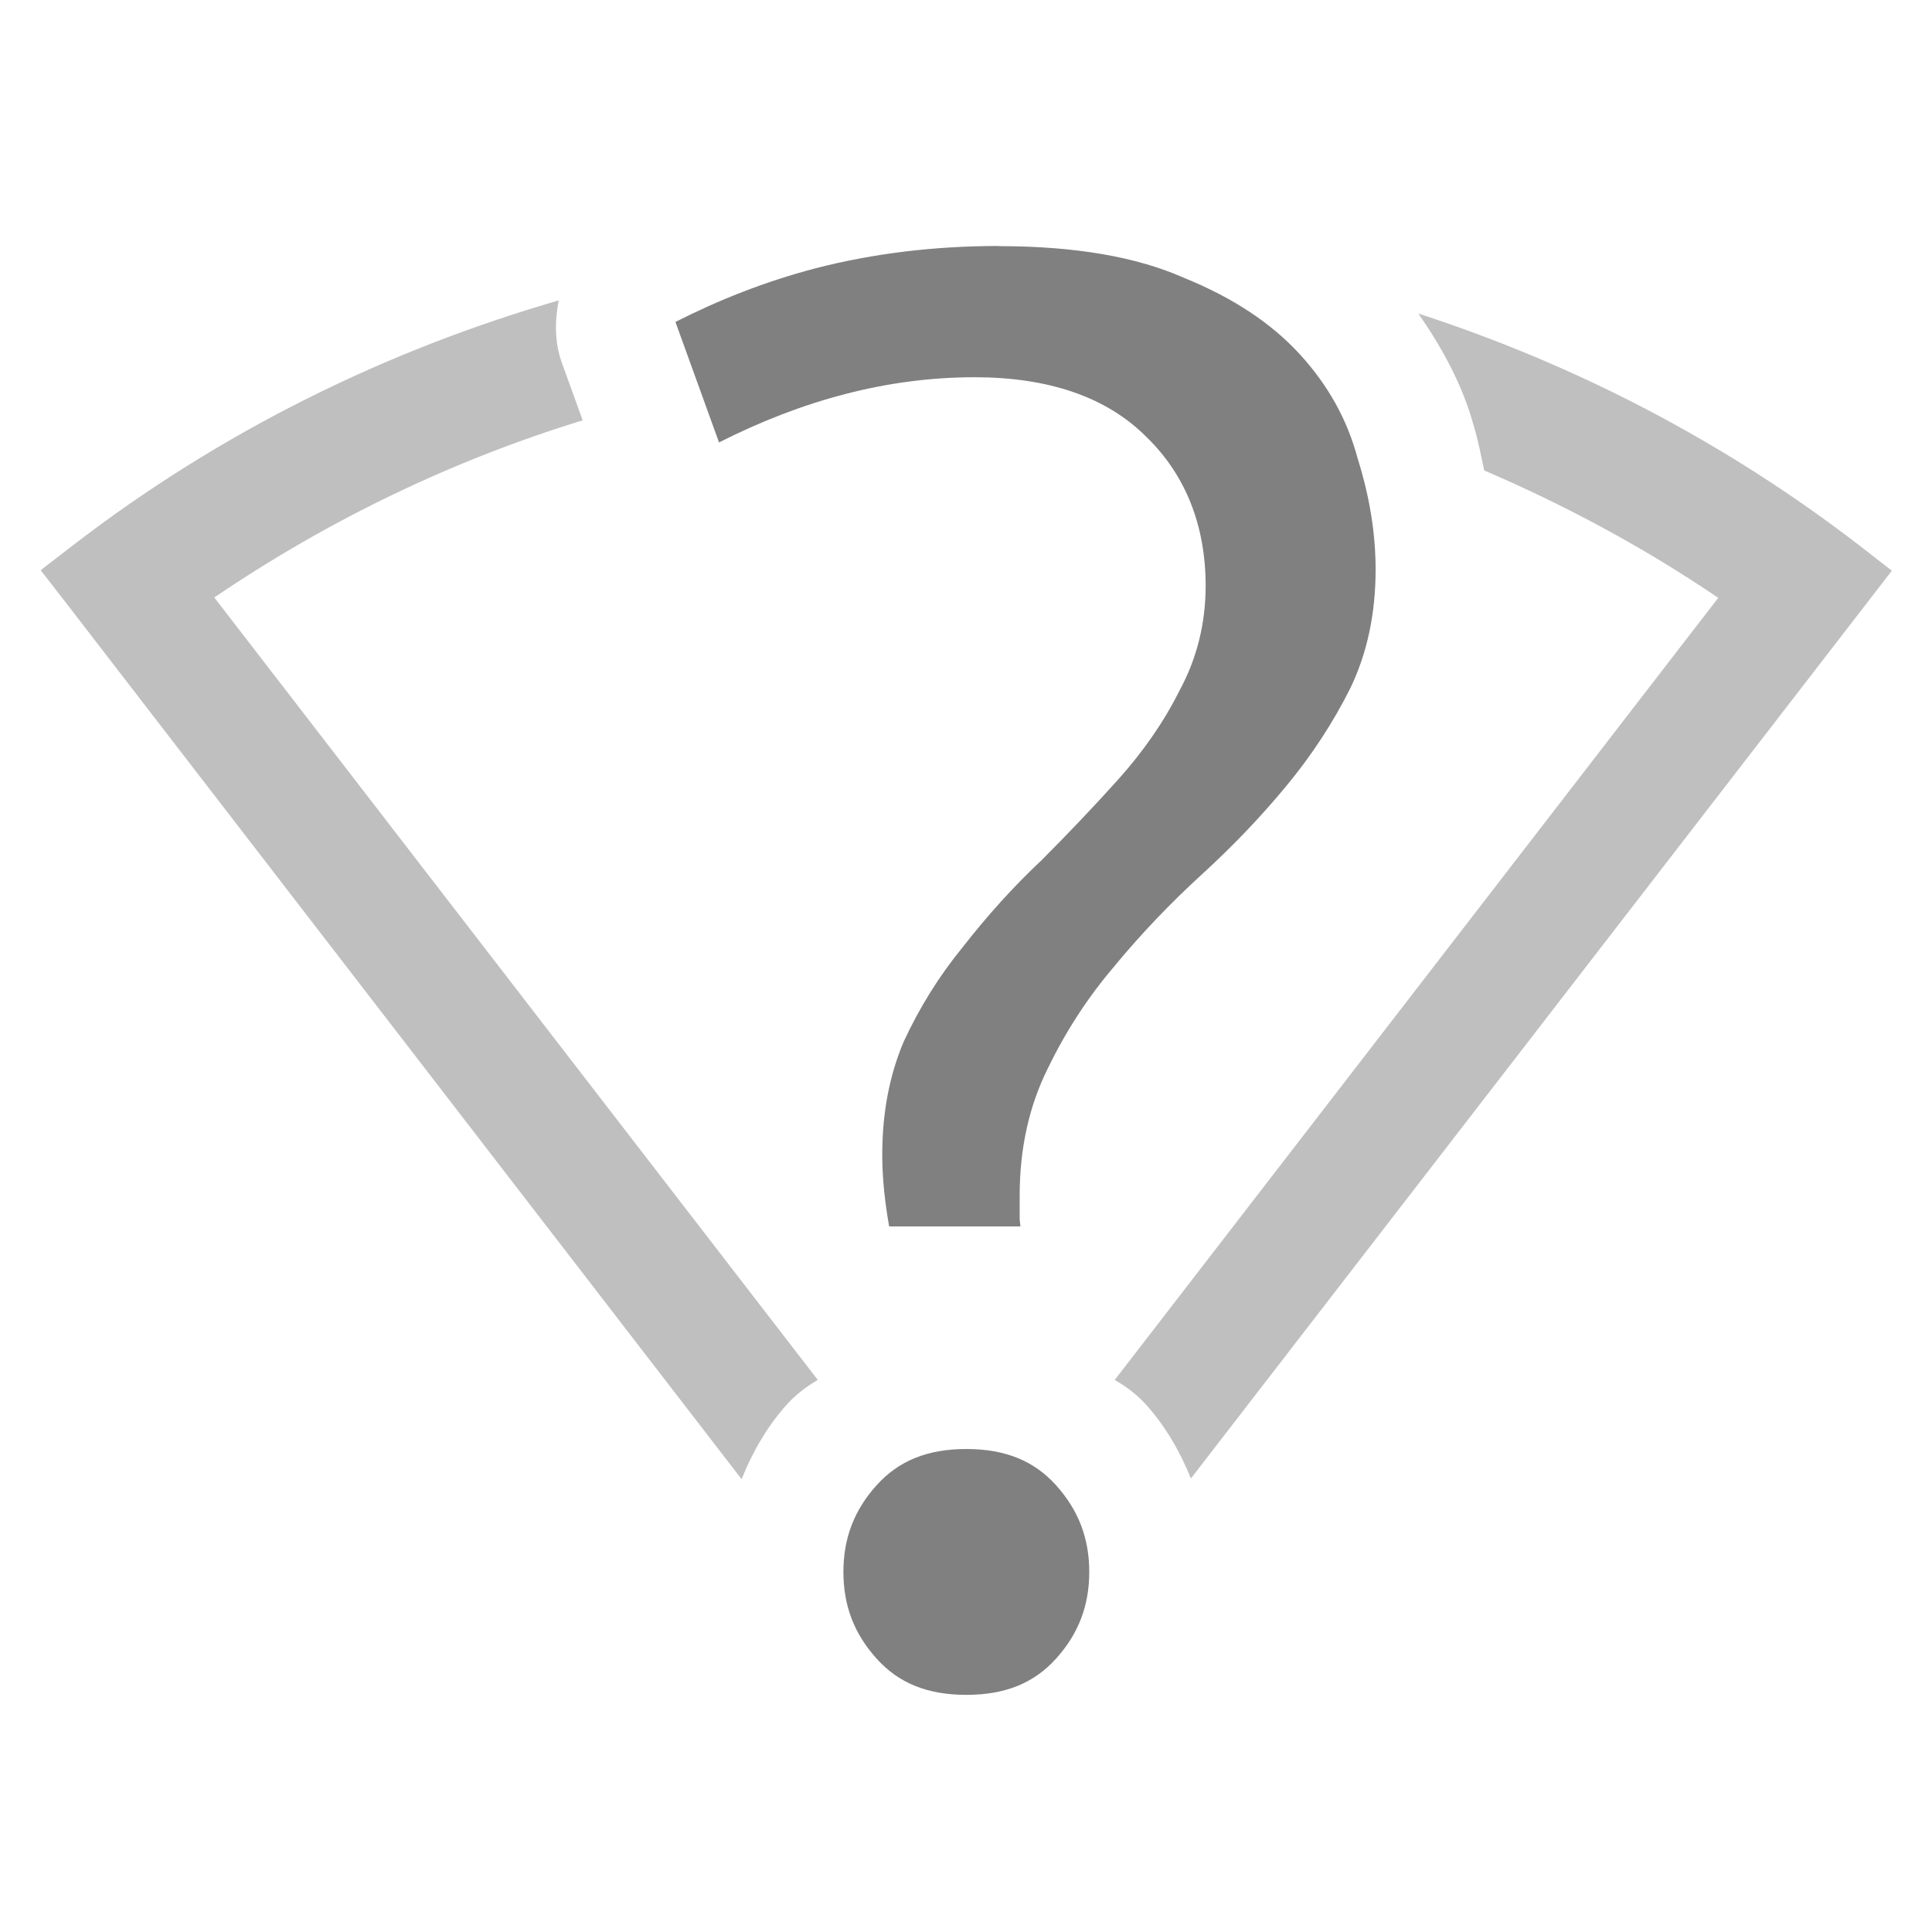
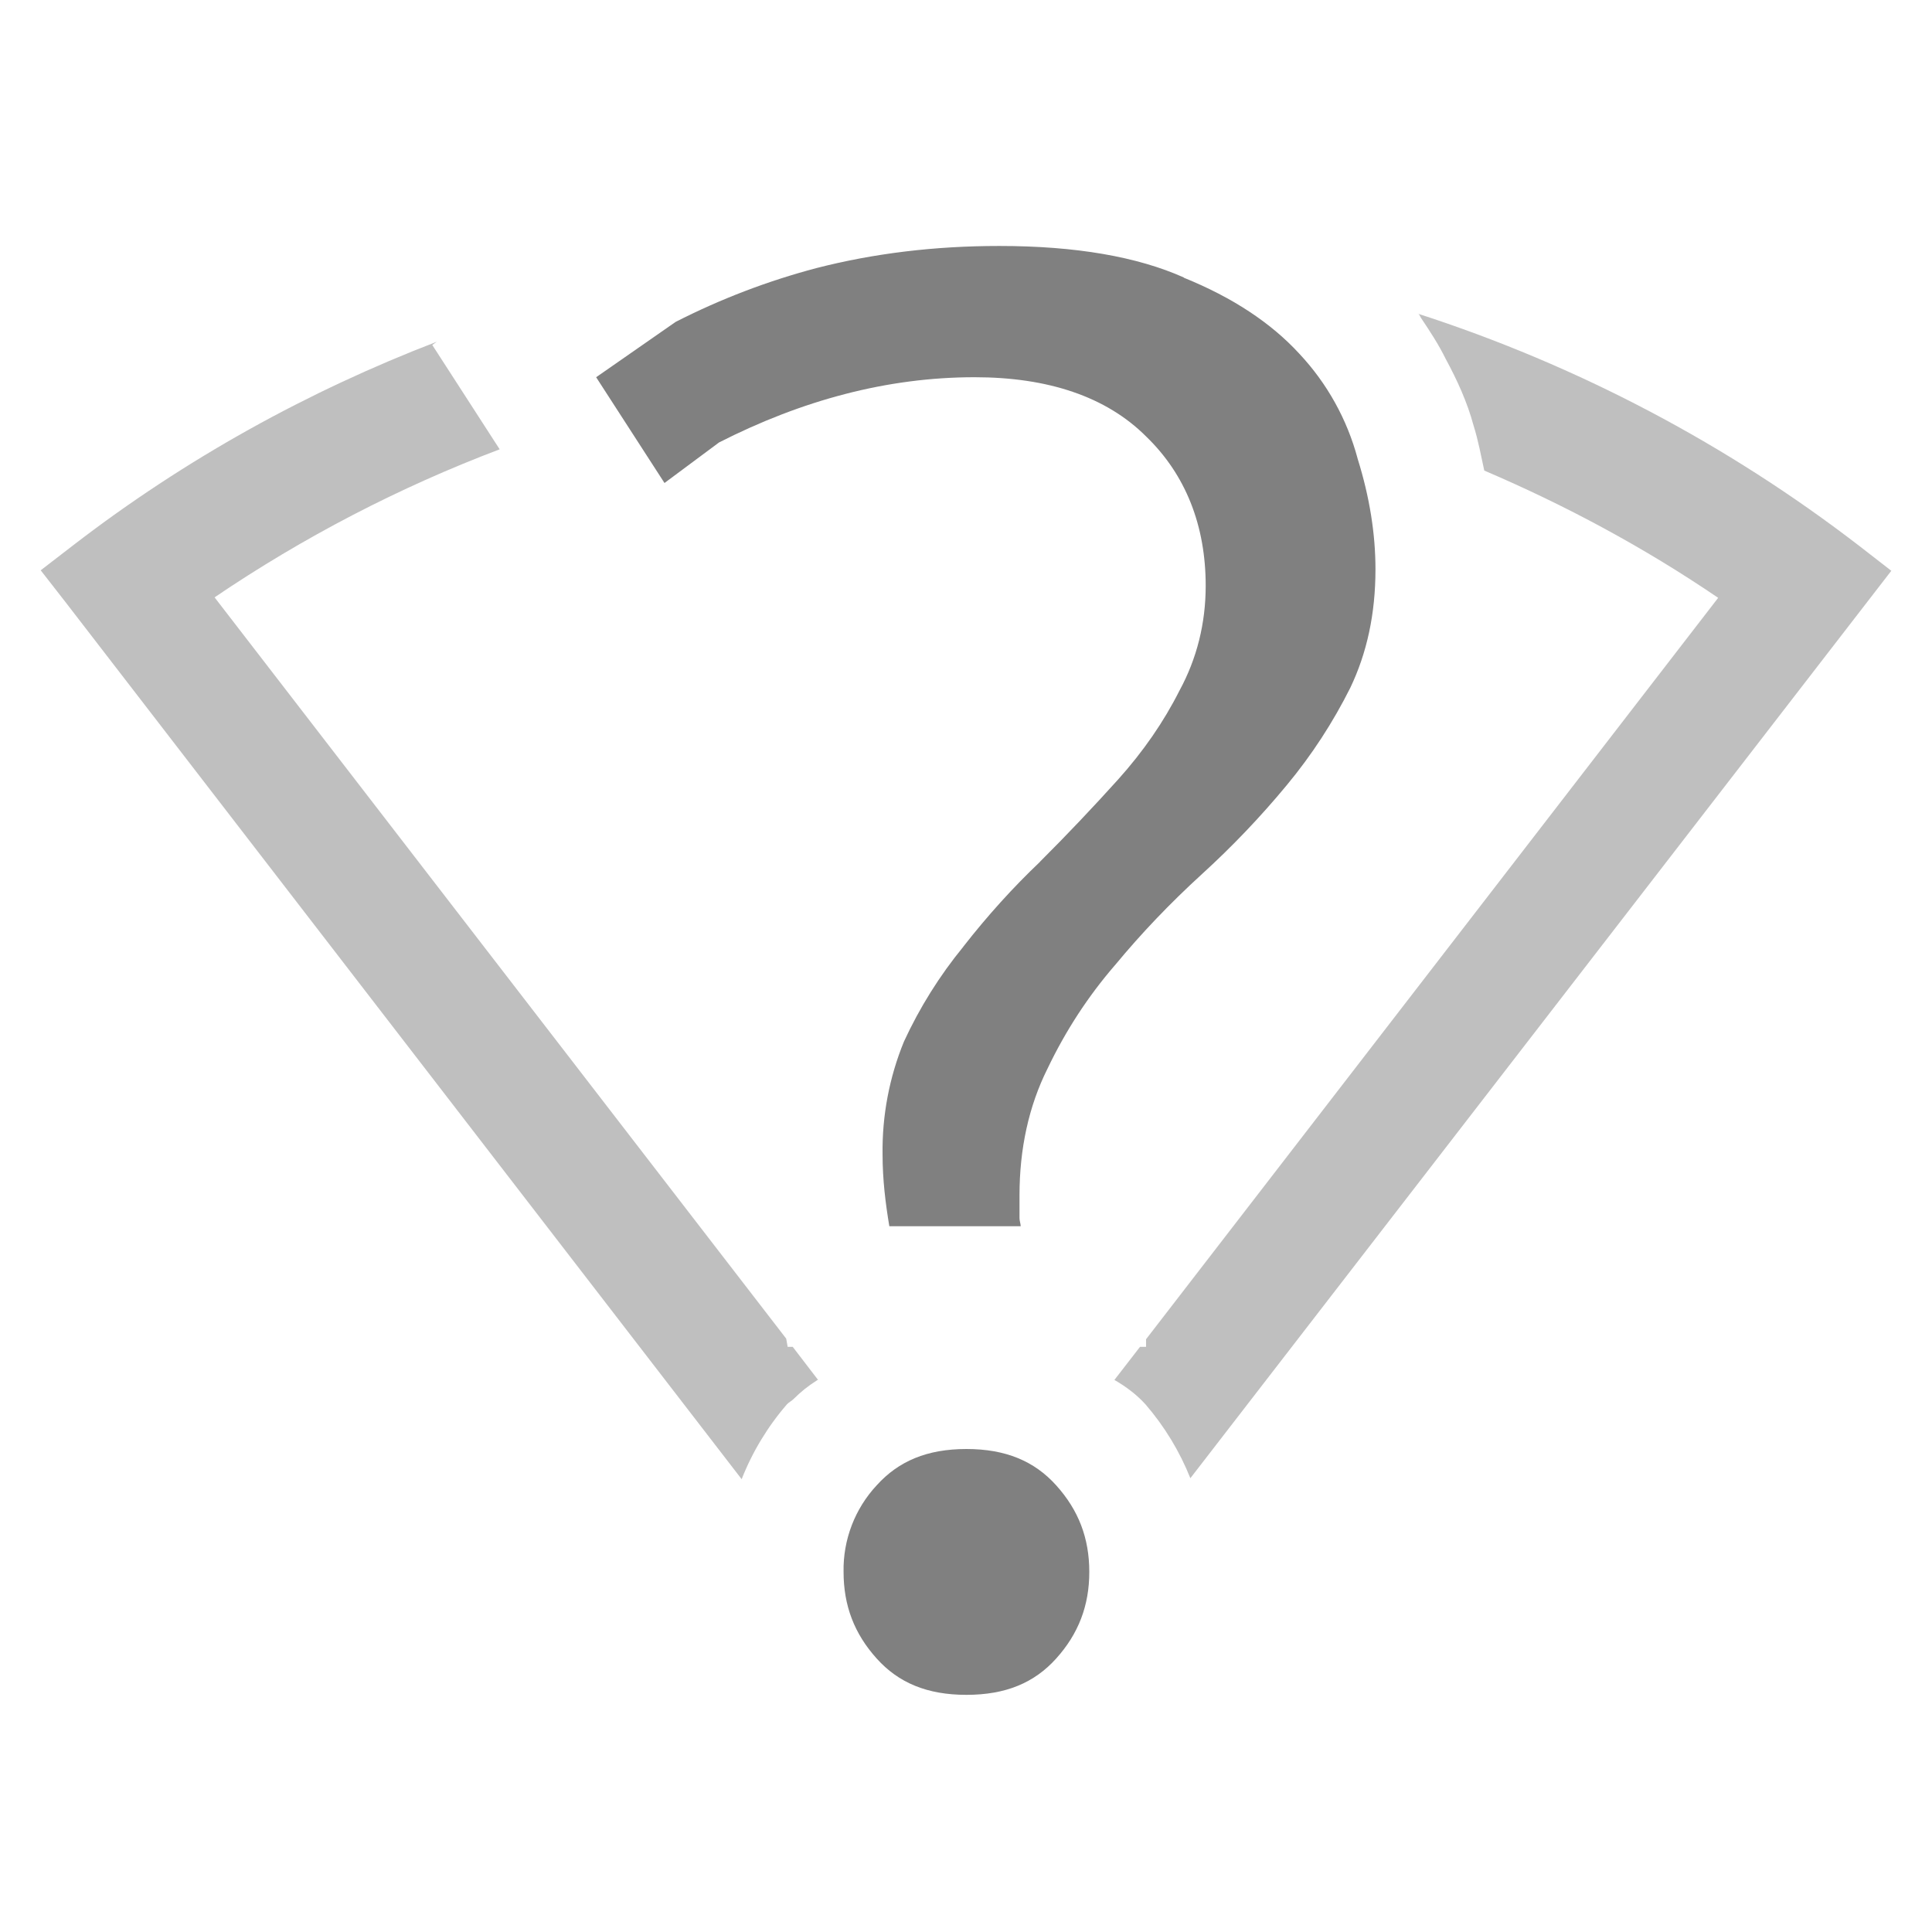
- <svg xmlns="http://www.w3.org/2000/svg" xmlns:ns1="http://www.openswatchbook.org/uri/2009/osb" height="16" id="svg7384" version="1.1" width="16">
-   <defs id="defs7386">
-     <linearGradient id="linearGradient5606" ns1:paint="solid">
-       <stop id="stop5608" offset="0" style="stop-color:#000000;stop-opacity:1;" />
-     </linearGradient>
-     <linearGradient id="linearGradient4526" ns1:paint="solid">
-       <stop id="stop4528" offset="0" style="stop-color:#ffffff;stop-opacity:1;" />
-     </linearGradient>
-   </defs>
-   <g id="layer9" label="status" style="display:inline" transform="translate(-892.9973,307.0001)">
-     <path d="m 897.623,-304.512 c -1.426,0.413 -2.794,1.082 -4.023,2.029 l -0.266,0.205 0.205,0.264 5.6,7.264 c 0.091,-0.229 0.217,-0.444 0.375,-0.619 0.074,-0.082 0.161,-0.148 0.256,-0.203 l -4.998,-6.48 c 0.956,-0.649 1.984,-1.14 3.051,-1.467 l -0.172,-0.475 c -0.062,-0.172 -0.059,-0.348 -0.027,-0.518 z m 7.121,0.109 c 0.198,0.286 0.366,0.592 0.457,0.926 0.038,0.124 0.061,0.249 0.088,0.373 0.669,0.287 1.319,0.635 1.938,1.055 l -4.998,6.477 c 0.095,0.055 0.183,0.12 0.258,0.203 0.157,0.174 0.282,0.387 0.373,0.613 l 5.805,-7.518 -0.264,-0.205 c -1.123,-0.866 -2.363,-1.504 -3.656,-1.924 z m -1.561,0.297 c 0.003,0.003 9.1e-4,0.009 0.004,0.012 0.002,0.002 0.006,-5e-5 0.008,0.002 z" id="path6240" style="color:#000000;font-style:normal;font-variant:normal;font-weight:normal;font-stretch:normal;font-size:medium;line-height:normal;font-family:sans-serif;font-variant-ligatures:none;font-variant-position:normal;font-variant-caps:normal;font-variant-numeric:normal;font-variant-alternates:normal;font-feature-settings:normal;text-indent:0;text-align:start;text-decoration:none;text-decoration-line:none;text-decoration-style:solid;text-decoration-color:#000000;letter-spacing:normal;word-spacing:normal;text-transform:none;writing-mode:lr-tb;direction:ltr;baseline-shift:baseline;text-anchor:start;white-space:normal;shape-padding:0;clip-rule:nonzero;display:inline;overflow:visible;visibility:visible;opacity:0.5;isolation:auto;mix-blend-mode:normal;color-interpolation:sRGB;color-interpolation-filters:linearRGB;solid-color:#000000;solid-opacity:1;fill:#808080;fill-opacity:1;fill-rule:nonzero;stroke:none;stroke-width:4;stroke-linecap:butt;stroke-linejoin:miter;stroke-miterlimit:4;stroke-dasharray:none;stroke-dashoffset:0;stroke-opacity:1;marker:none;color-rendering:auto;image-rendering:auto;shape-rendering:auto;text-rendering:auto;enable-background:accumulate" />
-     <path d="m 901.271,-304.963 c -0.533,5e-5 -1.037,0.061 -1.513,0.183 -0.432,0.113 -0.814,0.267 -1.167,0.446 l 0.361,0.998 c 0.688,-0.349 1.394,-0.54 2.116,-0.54 0.607,0 1.089,0.16 1.421,0.492 0.327,0.316 0.493,0.737 0.493,1.236 0,0.311 -0.073,0.603 -0.217,0.868 -0.129,0.258 -0.299,0.503 -0.508,0.736 -0.205,0.228 -0.421,0.455 -0.648,0.682 l -8.8e-4,8.9e-4 -0.002,8.7e-4 c -0.222,0.21 -0.432,0.443 -0.632,0.699 l -8.8e-4,8.9e-4 -4.5e-4,8.8e-4 c -0.197,0.24 -0.36,0.502 -0.492,0.787 -0.117,0.277 -0.177,0.587 -0.177,0.935 0,0.208 0.024,0.404 0.057,0.594 h 1.087 c -8.9e-4,-0.023 -0.006,-0.044 -0.006,-0.068 v -0.187 c 0,-0.388 0.077,-0.74 0.232,-1.051 0.151,-0.313 0.337,-0.598 0.557,-0.854 l 8.9e-4,-8.9e-4 c 4.6e-4,-4.4e-4 4.6e-4,-9e-4 8.9e-4,-0.002 0.218,-0.263 0.458,-0.515 0.721,-0.755 0.256,-0.234 0.489,-0.478 0.7,-0.734 0.209,-0.253 0.384,-0.521 0.527,-0.806 0,0 0,-4.5e-4 0,-4.5e-4 0.138,-0.287 0.209,-0.613 0.209,-0.982 0,-0.292 -0.048,-0.597 -0.147,-0.914 l -8.8e-4,-0.002 -4.4e-4,-0.002 c -0.085,-0.32 -0.244,-0.608 -0.481,-0.866 -0.235,-0.256 -0.552,-0.467 -0.957,-0.631 l -0.002,-8.9e-4 -0.002,-8.8e-4 c -0.386,-0.171 -0.895,-0.261 -1.528,-0.261 h -4.3e-4 z M 901,-295 c -0.325,0 -0.562,0.099 -0.743,0.3 -0.186,0.206 -0.275,0.439 -0.275,0.718 0,0.279 0.089,0.512 0.275,0.718 0.181,0.201 0.418,0.3 0.743,0.3 0.325,0 0.562,-0.099 0.743,-0.3 0.186,-0.206 0.275,-0.439 0.275,-0.718 0,-0.279 -0.089,-0.511 -0.275,-0.718 C 901.562,-294.901 901.325,-295 901,-295 Z" id="path6291" style="font-style:normal;font-variant:normal;font-weight:500;font-stretch:normal;font-size:72.036px;line-height:125%;font-family:Ubuntu;-inkscape-font-specification:'Ubuntu Medium';text-align:center;letter-spacing:0px;word-spacing:0px;writing-mode:lr-tb;text-anchor:middle;display:inline;fill:#808080;fill-opacity:1;stroke:none;stroke-width:1.2" />
+ <svg xmlns="http://www.w3.org/2000/svg" height="16" width="16">
+   <g transform="translate(-1112.997 287)">
+     <path color="#000" d="M1124.744-284.402c.01.011.014.023.021.035.074.11.146.22.205.34.095.176.178.357.23.55.039.124.062.25.089.374.669.286 1.32.634 1.937 1.054l-4.738 6.14v.063h-.05l-.212.274c.095.055.183.12.258.203a2.164 2.164 0 0 1 .371.611l5.805-7.515-.264-.205a12.085 12.085 0 0 0-3.656-1.924zm-8.13.232c-1.061.408-2.079.967-3.014 1.688l-.266.205.205.263 5.6 7.264a2.153 2.153 0 0 1 .375-.62s0 .001 0 0c.015-.016.036-.026.053-.042a1.09 1.09 0 0 1 .195-.156c0-.001 0-.003.01-.004l-.21-.274h-.042l-.012-.068-4.734-6.139a11.425 11.425 0 0 1 2.361-1.226l-.558-.864zm6.572.066v.004a.02.02 0 0 1 0 .006c0 .001.01 0 .01.002z" fill="gray" font-family="sans-serif" font-weight="400" opacity=".5" overflow="visible" style="line-height:normal;font-variant-ligatures:none;font-variant-position:normal;font-variant-caps:normal;font-variant-numeric:normal;font-variant-alternates:normal;font-feature-settings:normal;text-indent:0;text-align:start;text-decoration-line:none;text-decoration-style:solid;text-decoration-color:#000;text-transform:none;shape-padding:0;isolation:auto;mix-blend-mode:normal;marker:none" white-space="normal" />
+     <path d="M1121.271-284.963c-.533 0-1.037.061-1.512.183a5.853 5.853 0 0 0-1.167.446l-.658.458.566.876.452-.336c.688-.35 1.394-.54 2.116-.54.607 0 1.09.16 1.421.491.327.316.493.737.493 1.236 0 .311-.073.603-.217.868-.13.258-.299.503-.508.736-.205.227-.42.455-.648.682v.001c-.222.211-.433.444-.633.7l-.001.002a3.66 3.66 0 0 0-.492.786 2.378 2.378 0 0 0-.177.935c0 .208.024.403.056.594h1.088c-.001-.023-.01-.044-.01-.068v-.187c0-.387.077-.74.232-1.05.15-.314.336-.599.557-.855l.002-.002c.218-.264.458-.515.721-.755a7.23 7.23 0 0 0 .7-.734c.21-.253.384-.522.527-.807.138-.288.209-.613.209-.982 0-.292-.048-.597-.147-.914l-.001-.002v-.002a2.04 2.04 0 0 0-.482-.867c-.234-.255-.552-.466-.957-.63v-.002c-.385-.172-.895-.261-1.528-.261zm-.27 9.963c-.326 0-.562.1-.743.3a1.025 1.025 0 0 0-.275.718c0 .279.089.512.275.718.18.2.417.3.742.3s.562-.099.743-.3c.186-.206.275-.44.275-.718 0-.28-.089-.512-.275-.718-.18-.2-.418-.3-.743-.3z" fill="gray" font-family="Ubuntu" font-size="72.036" font-weight="500" letter-spacing="0" style="line-height:125%;-inkscape-font-specification:'Ubuntu Medium';text-align:center" text-anchor="middle" word-spacing="0" />
  </g>
-   <g id="layer2" transform="translate(-651.997,-59.99988)" />
-   <g id="layer3" style="display:inline" transform="translate(-651.997,-59.99988)" />
-   <g id="g6217" transform="translate(-651.997,-59.99988)" />
-   <g id="layer1" transform="translate(-651.997,-59.99988)" />
</svg>
